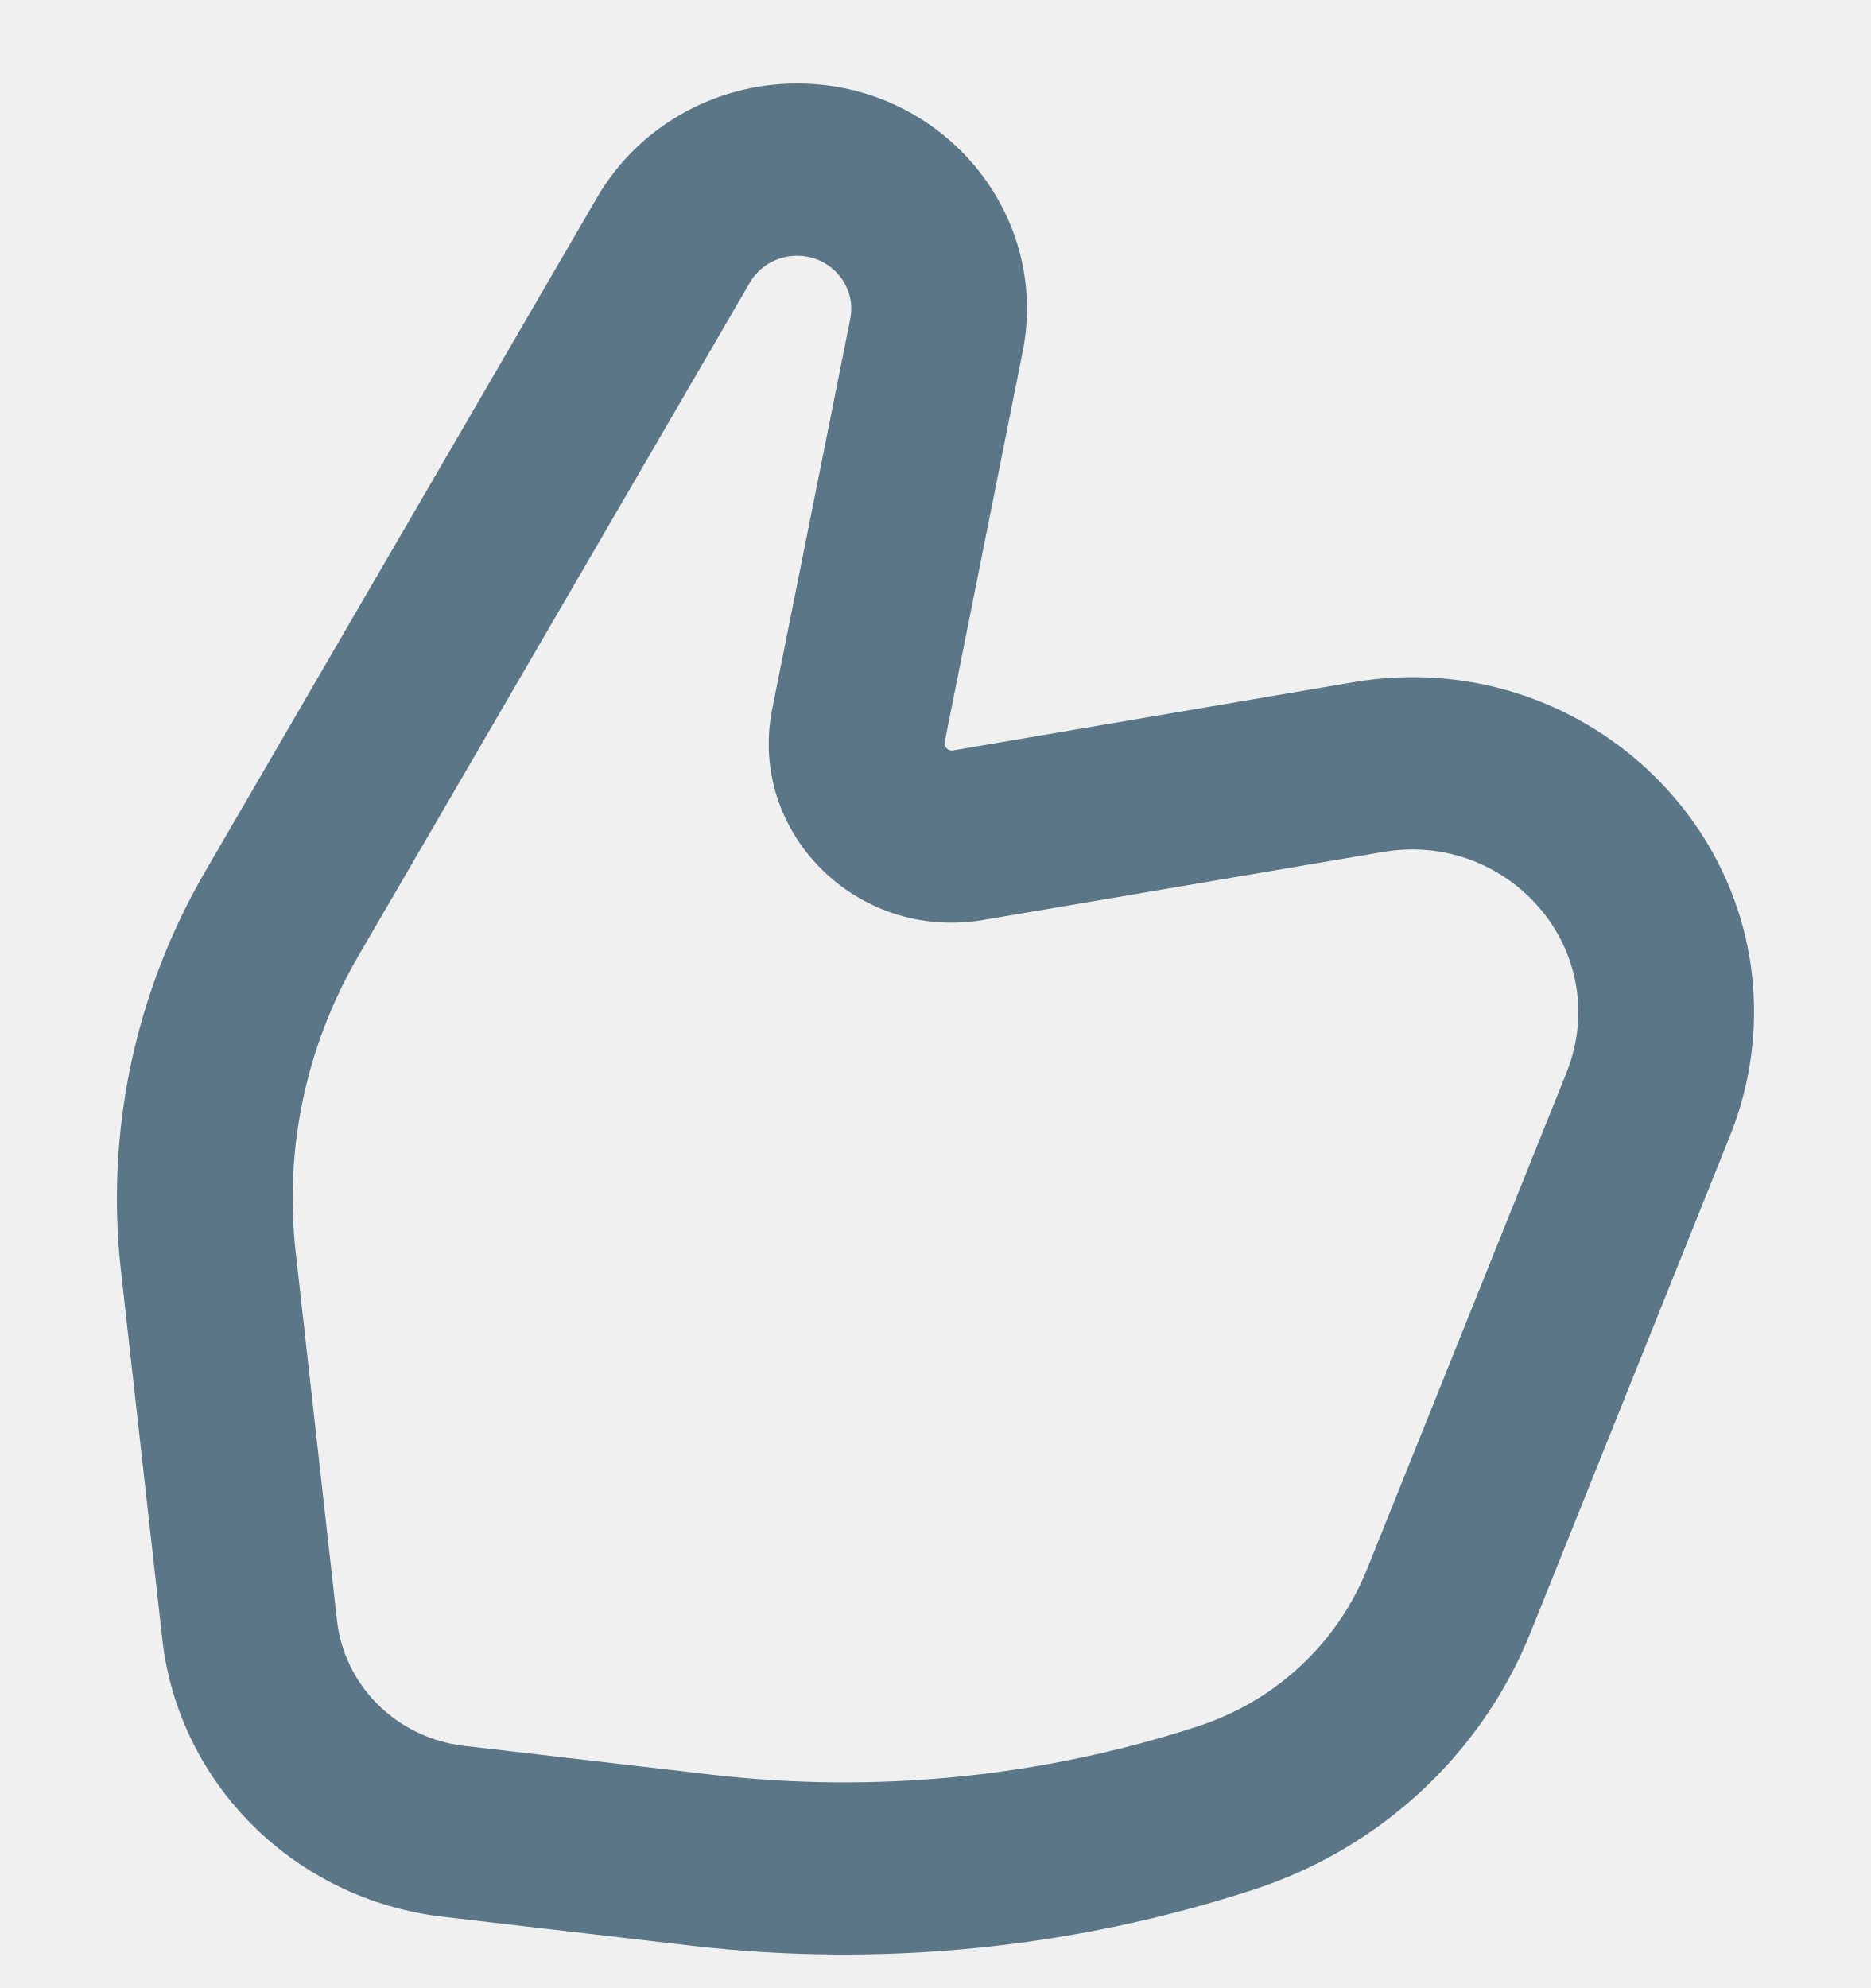
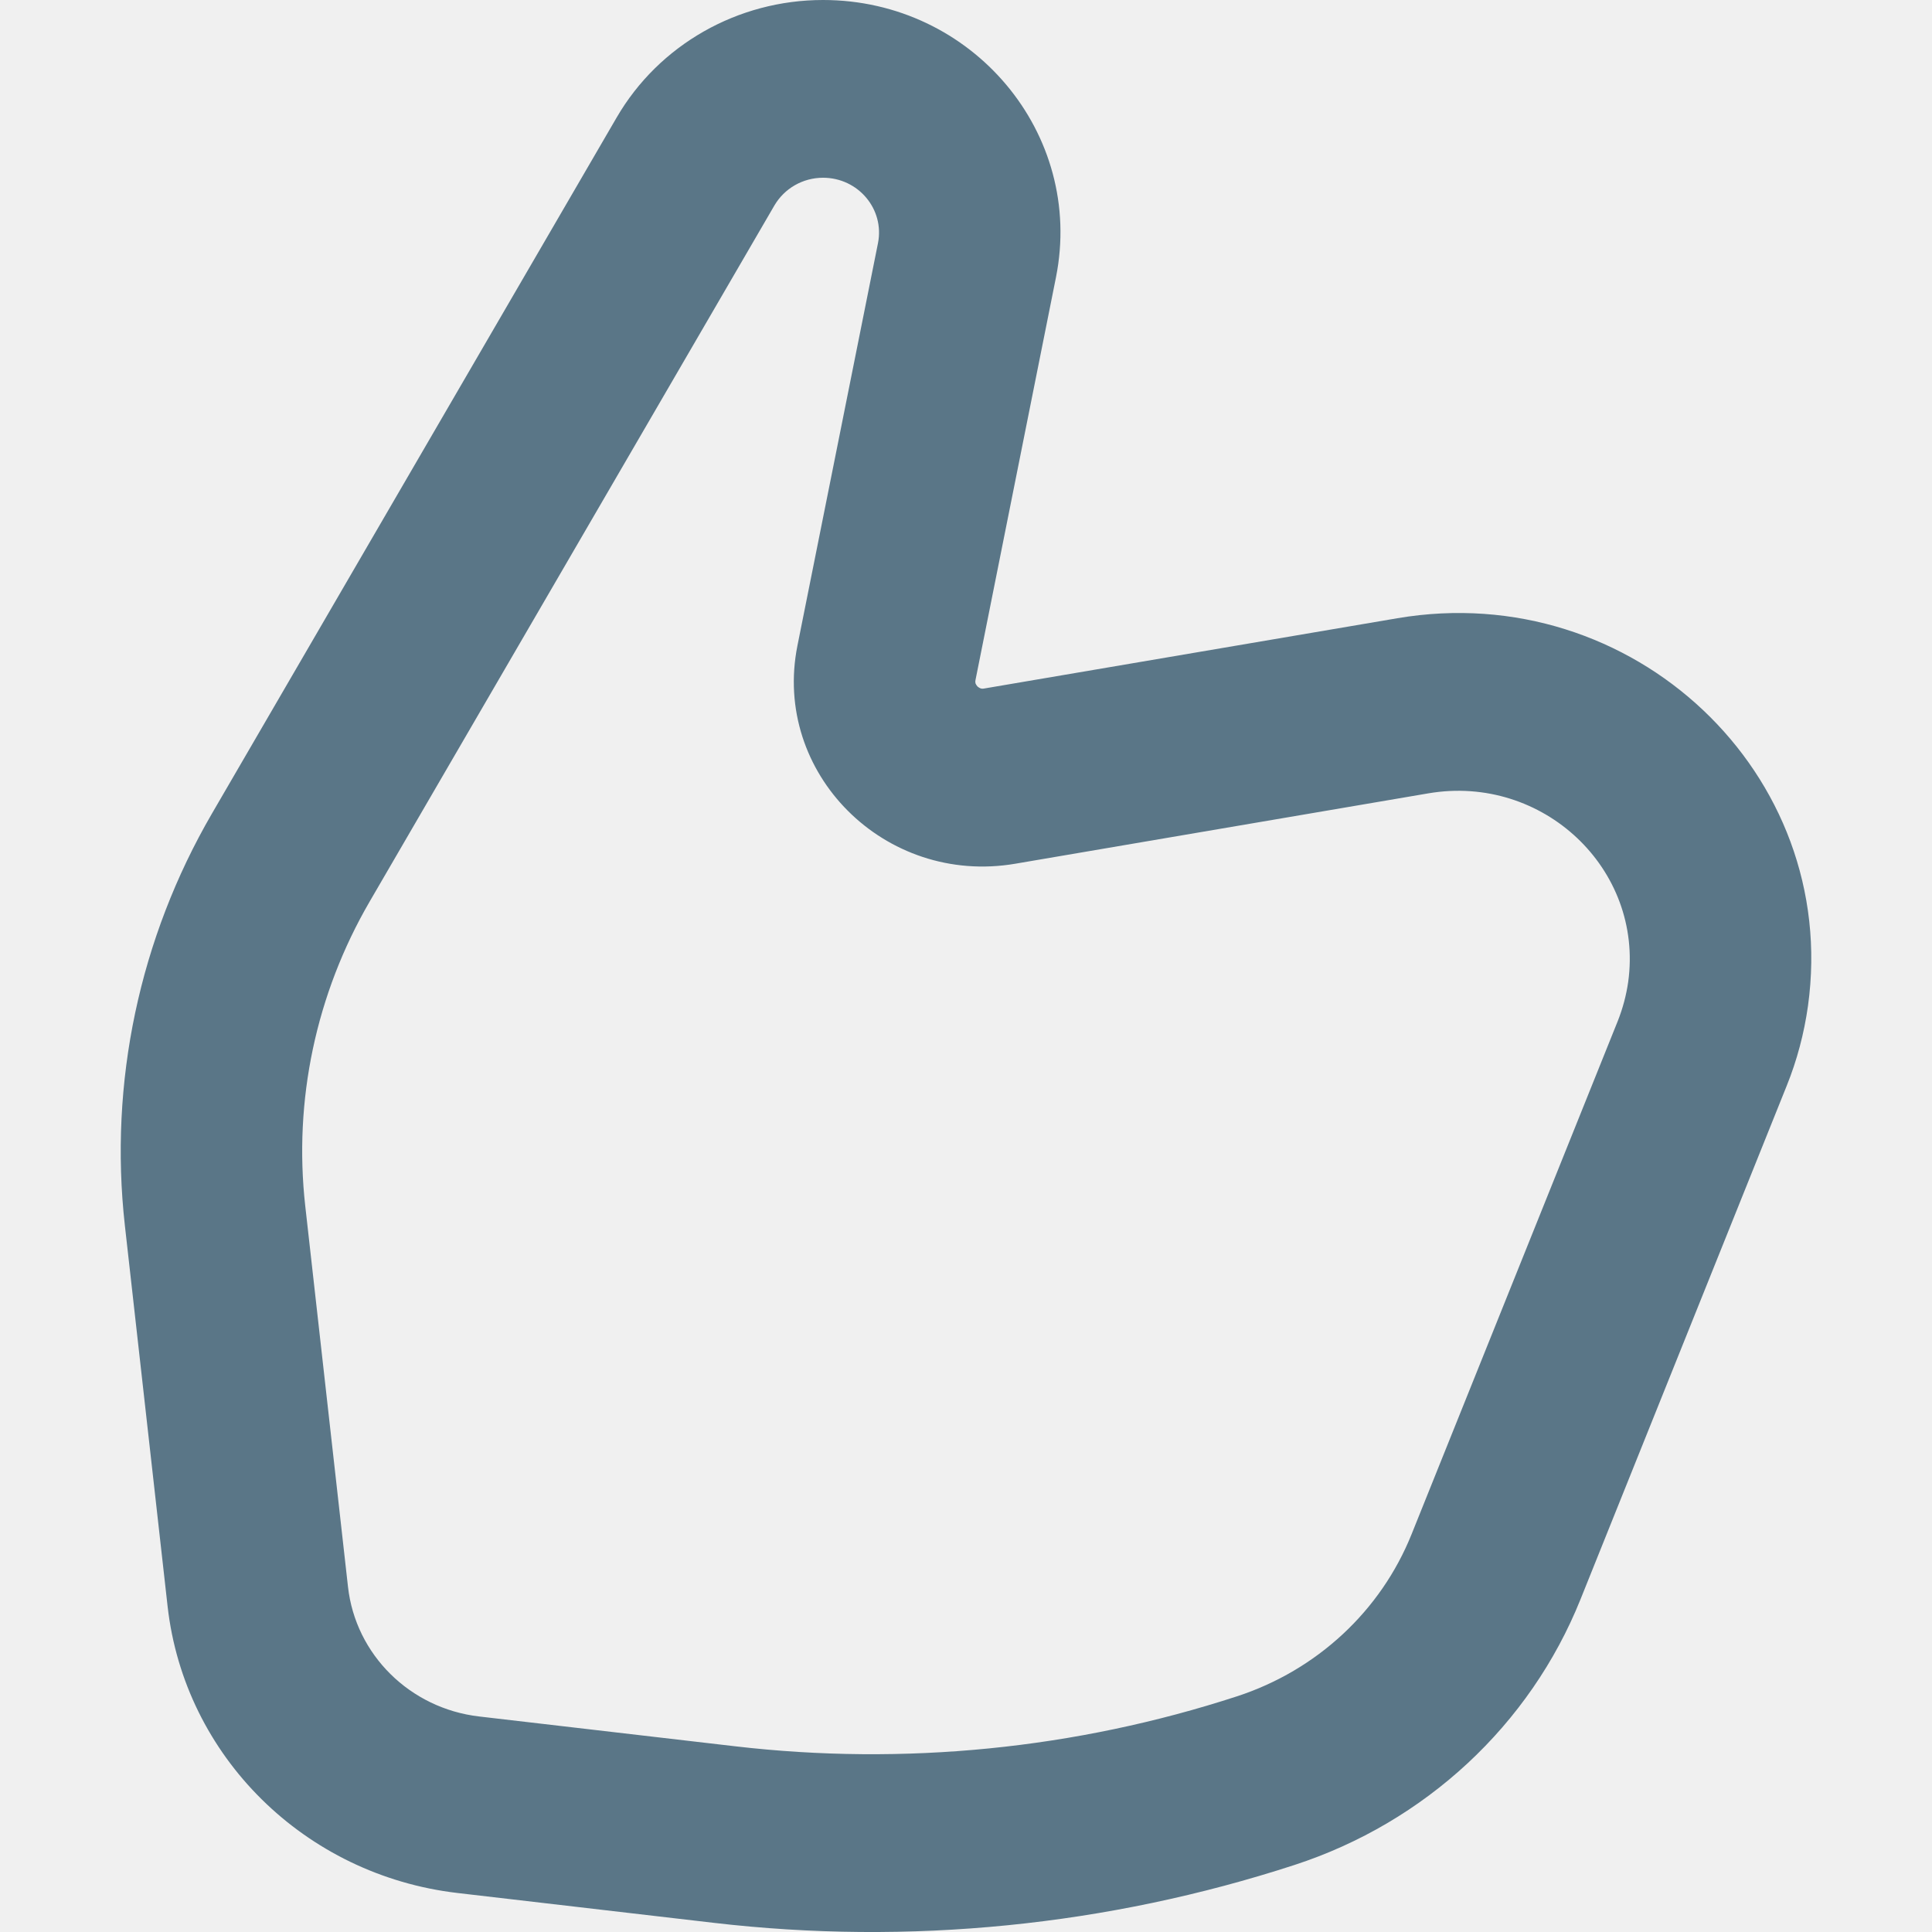
- <svg xmlns="http://www.w3.org/2000/svg" width="16" height="17" viewBox="0 0 16 17" fill="none">
-   <g clip-path="url(#clip0_166_633)">
-     <path fill-rule="evenodd" clip-rule="evenodd" d="M6.816 2.187C6.649 2.187 6.496 2.274 6.413 2.416L3.061 8.181C2.617 8.945 2.43 9.828 2.528 10.702L2.882 13.857C2.945 14.418 3.395 14.862 3.967 14.929L6.088 15.176C7.488 15.339 8.908 15.198 10.245 14.762C10.906 14.547 11.435 14.055 11.69 13.42L13.398 9.169C13.439 9.066 13.468 8.957 13.484 8.846C13.613 7.912 12.778 7.123 11.83 7.285L8.408 7.867C7.327 8.051 6.393 7.116 6.604 6.062L7.271 2.728C7.327 2.448 7.108 2.187 6.816 2.187ZM5.107 1.687C5.457 1.086 6.109 0.714 6.816 0.714C8.053 0.714 8.983 1.821 8.745 3.011L8.079 6.345C8.076 6.359 8.077 6.368 8.079 6.374C8.082 6.382 8.087 6.391 8.095 6.399C8.104 6.407 8.113 6.413 8.121 6.415C8.127 6.417 8.136 6.419 8.15 6.417L11.572 5.834C13.522 5.502 15.239 7.123 14.973 9.044C14.941 9.272 14.882 9.495 14.796 9.709L13.089 13.96C12.671 15 11.803 15.806 10.72 16.159C9.172 16.663 7.53 16.827 5.91 16.638L3.789 16.391C2.523 16.244 1.528 15.259 1.388 14.017L1.034 10.863C0.902 9.68 1.154 8.486 1.755 7.452L5.107 1.687Z" fill="#5A7687" />
-   </g>
-   <defs>
-     <clipPath id="clip0_166_633">
-       <rect width="16" height="16" fill="white" transform="translate(0 0.714355)" />
-     </clipPath>
-   </defs>
+ <svg xmlns="http://www.w3.org/2000/svg" width="16" height="16" viewBox="0 0 16 16" fill="none">
+   <path fill-rule="evenodd" clip-rule="evenodd" d="M6.816 1.472C6.649 1.472 6.496 1.56 6.413 1.702L3.061 7.467C2.617 8.231 2.43 9.113 2.528 9.988L2.882 13.142C2.945 13.703 3.395 14.148 3.967 14.215L6.088 14.462C7.488 14.625 8.908 14.484 10.245 14.048C10.906 13.832 11.435 13.341 11.69 12.706L13.398 8.455C13.439 8.351 13.468 8.243 13.484 8.132C13.613 7.197 12.778 6.409 11.83 6.57L8.408 7.153C7.327 7.337 6.393 6.402 6.604 5.347L7.271 2.014C7.327 1.733 7.108 1.472 6.816 1.472ZM5.107 0.973C5.457 0.371 6.109 6.20189e-06 6.816 0C8.053 -1.08823e-05 8.983 1.107 8.745 2.297L8.079 5.63C8.076 5.645 8.077 5.653 8.079 5.66C8.082 5.667 8.087 5.676 8.095 5.685C8.104 5.693 8.113 5.698 8.121 5.701C8.127 5.703 8.136 5.705 8.15 5.702L11.572 5.12C13.522 4.788 15.239 6.409 14.973 8.33C14.941 8.558 14.882 8.781 14.796 8.994L13.089 13.245C12.671 14.286 11.803 15.092 10.72 15.445C9.172 15.949 7.53 16.113 5.91 15.924L3.789 15.677C2.523 15.529 1.528 14.545 1.388 13.303L1.034 10.148C0.902 8.966 1.154 7.772 1.755 6.738L5.107 0.973Z" fill="#5A7687" />
</svg>
